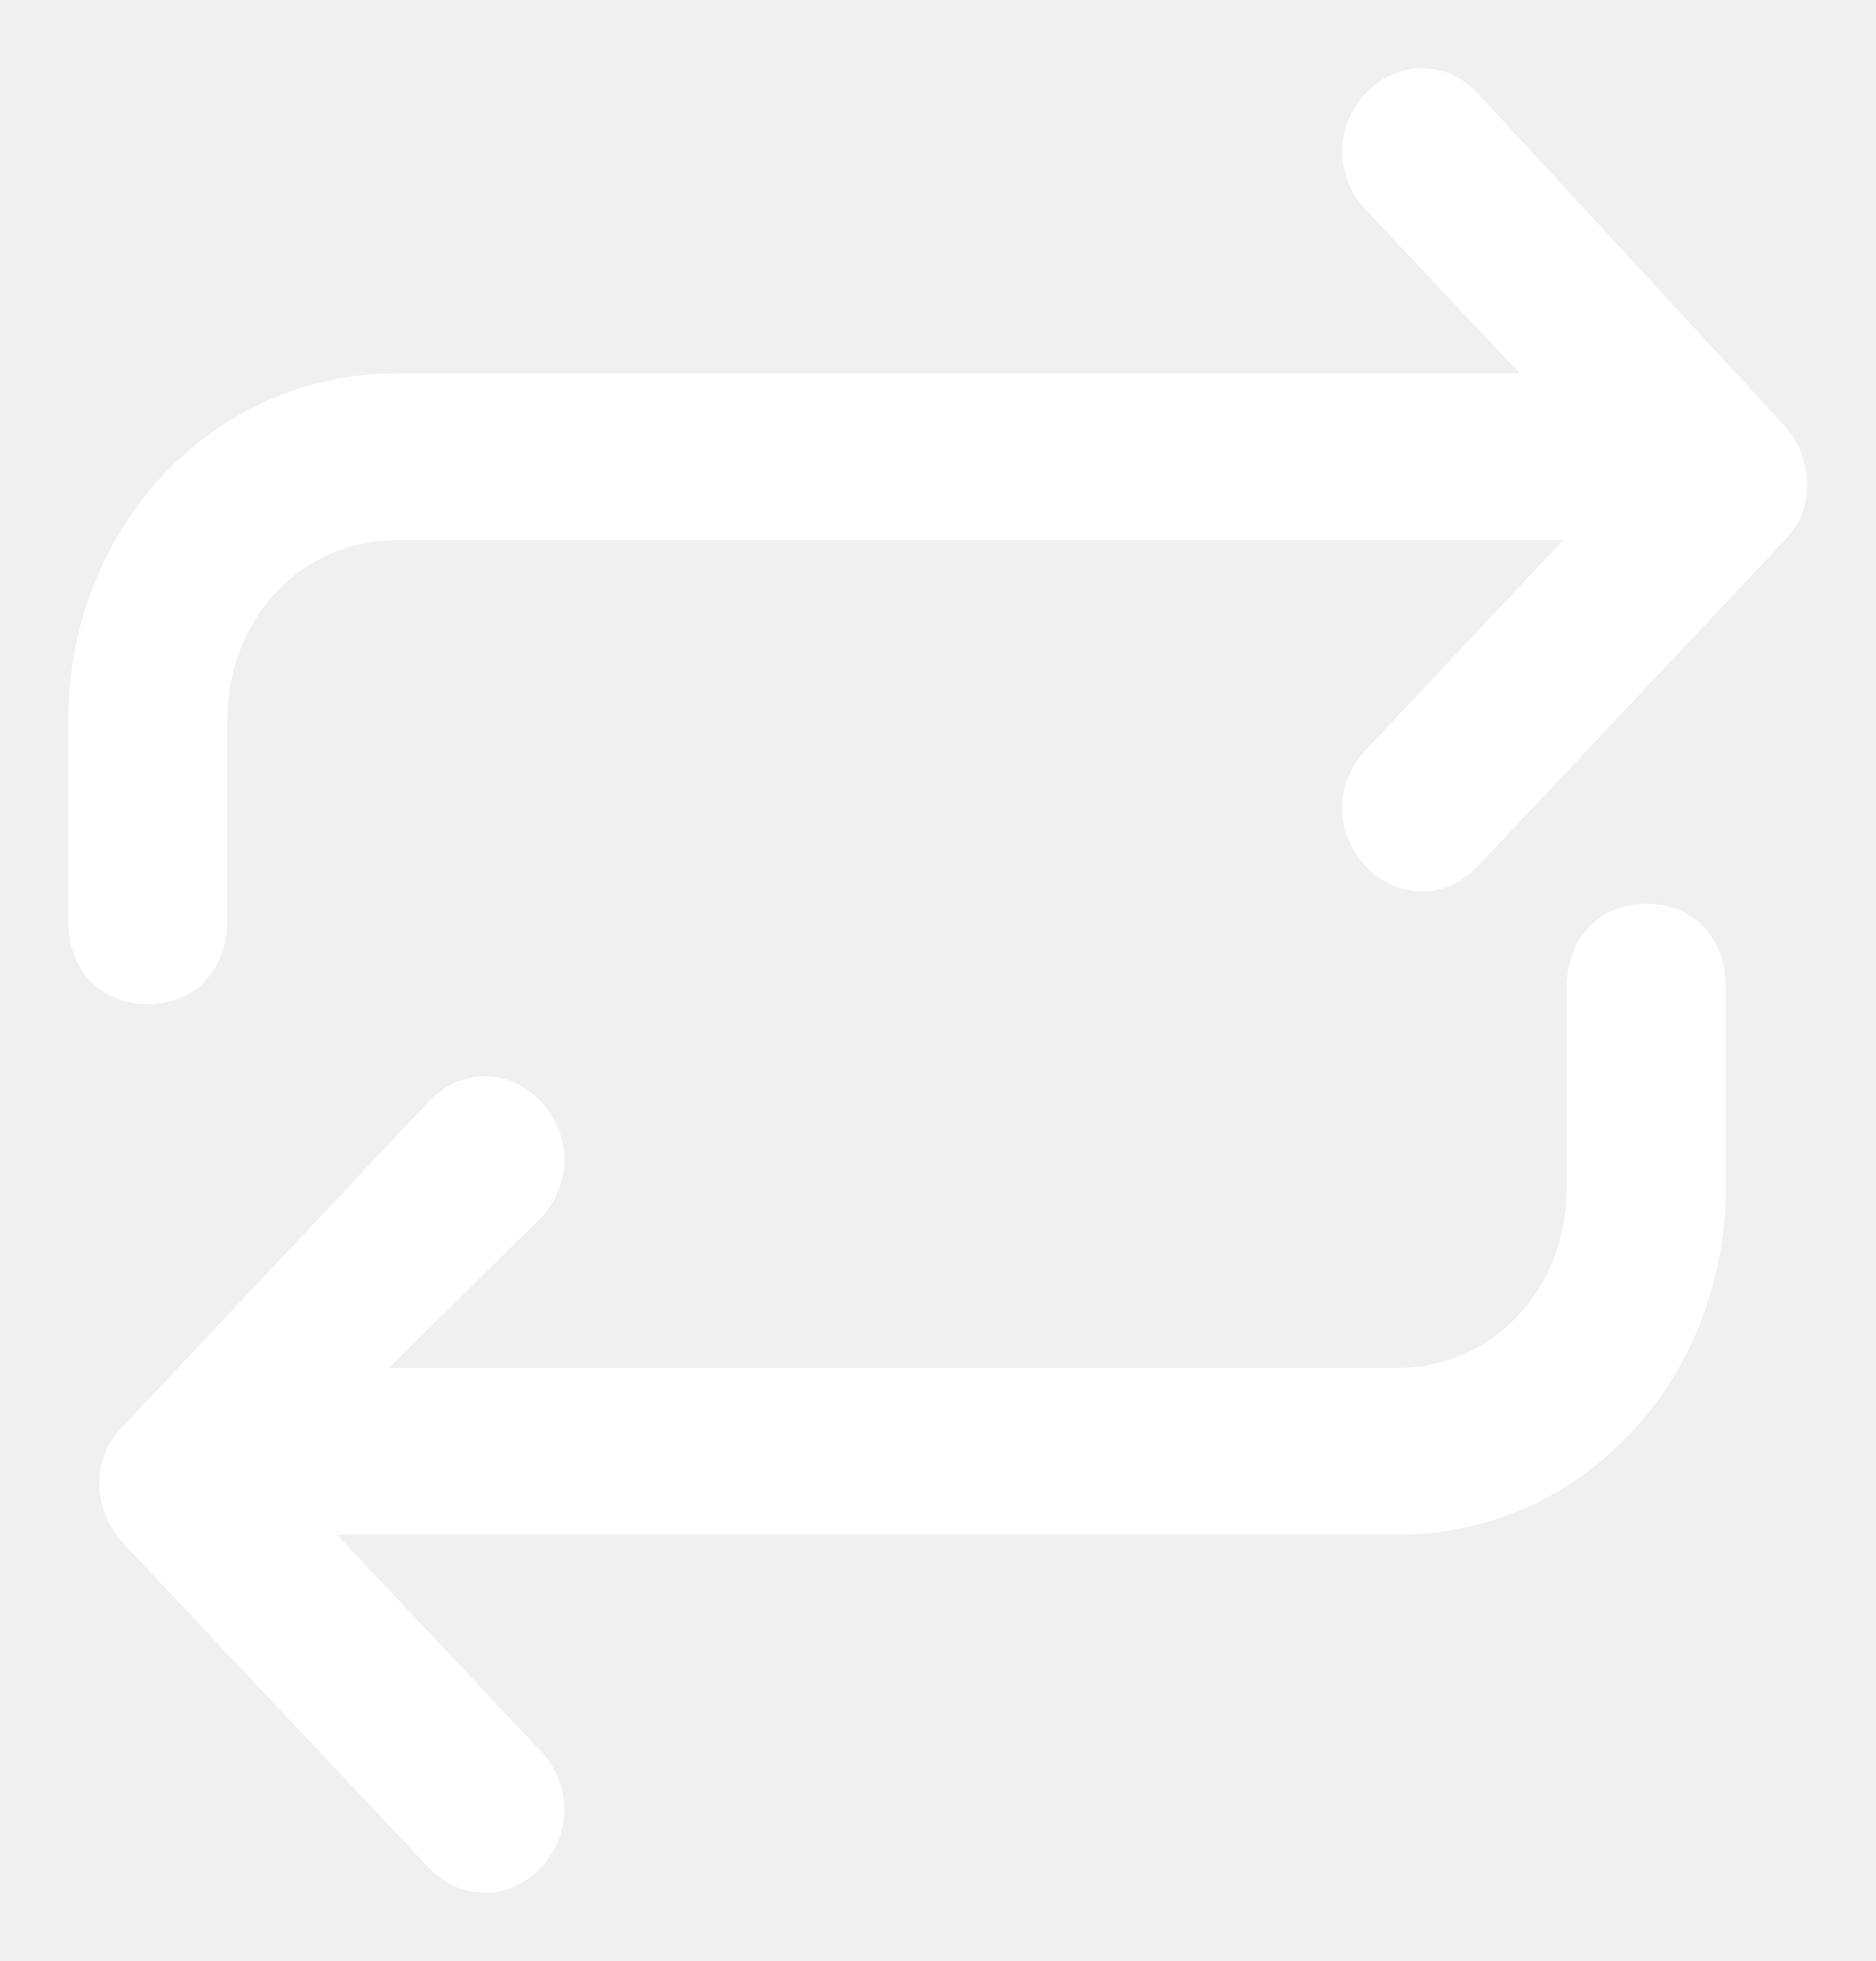
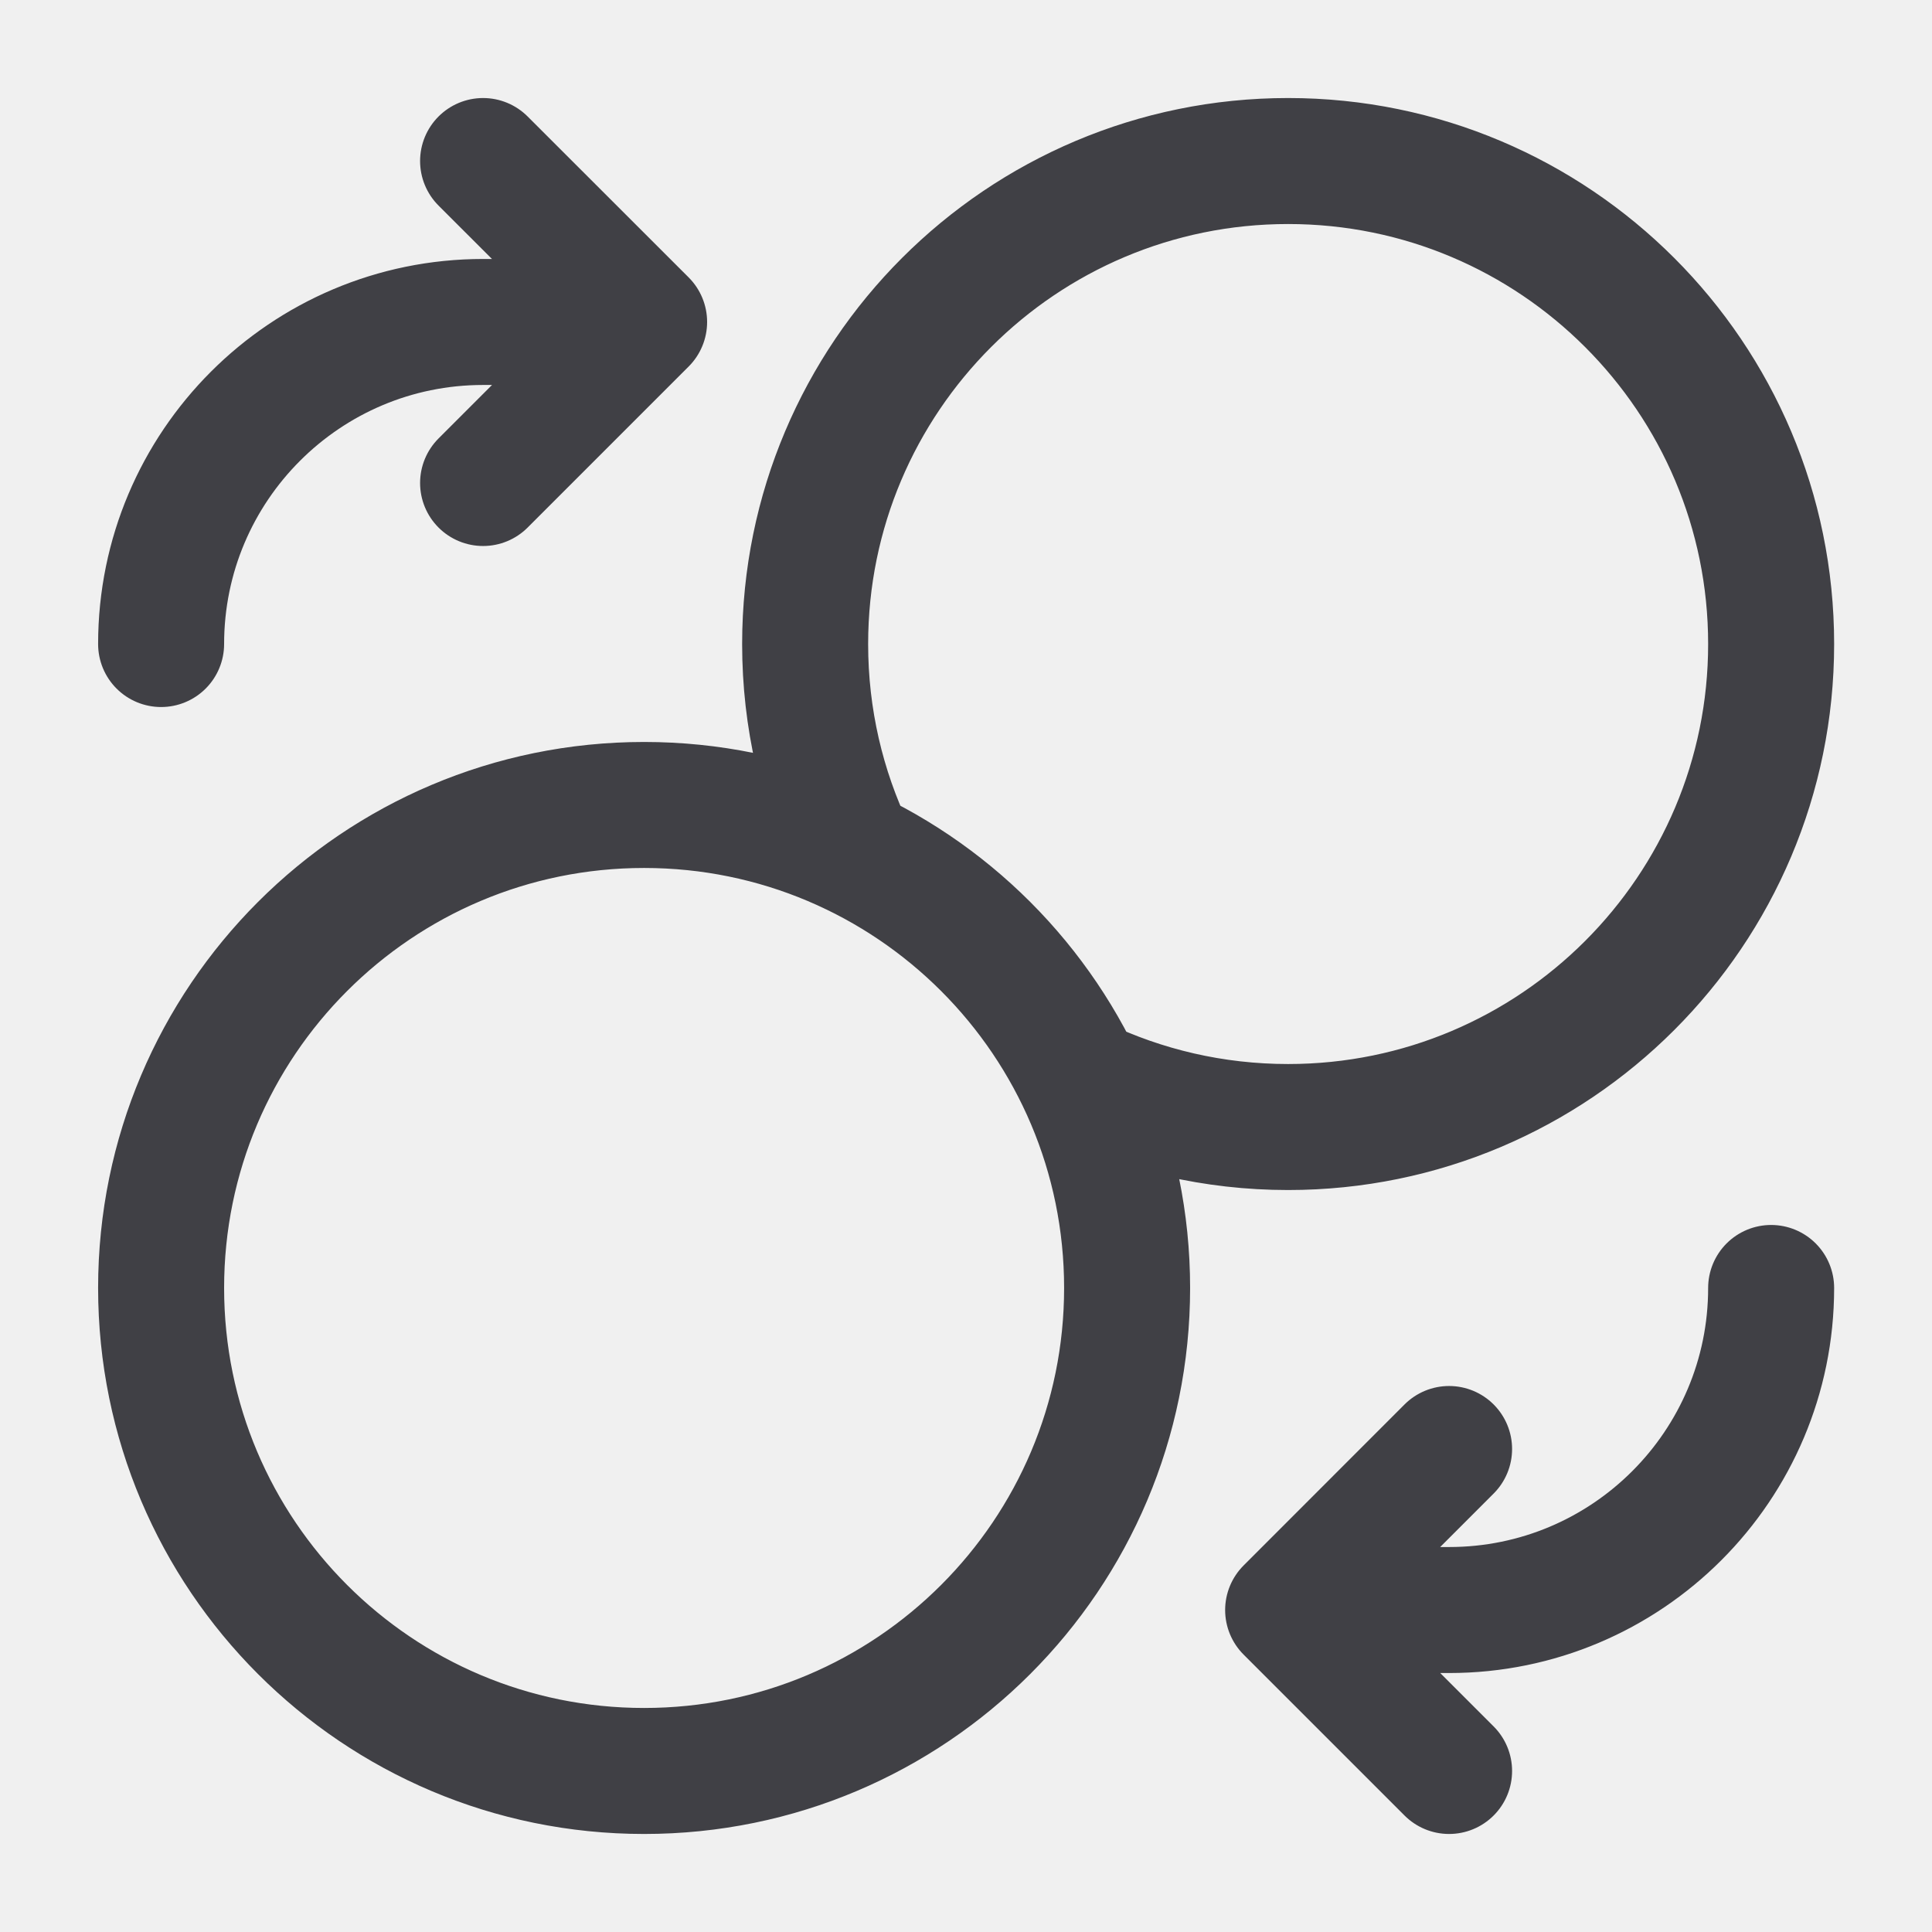
- <svg xmlns="http://www.w3.org/2000/svg" width="22" height="23" viewBox="0 0 22 23" fill="none">
-   <path d="M1.512 18.026L1.512 18.026L5.102 21.836C5.434 22.188 5.941 22.188 6.273 21.836C6.602 21.486 6.602 20.959 6.273 20.61L3.722 17.901H16.383C18.493 17.901 20.145 16.141 20.145 13.912V11.578C20.145 11.324 20.065 11.103 19.916 10.946C19.767 10.787 19.557 10.7 19.312 10.7C19.068 10.7 18.858 10.787 18.709 10.946C18.56 11.103 18.48 11.324 18.48 11.578V13.912C18.48 15.184 17.567 16.145 16.383 16.145H4.318L6.27 14.216L6.27 14.217L6.273 14.214C6.602 13.865 6.602 13.338 6.273 12.988C5.941 12.636 5.434 12.636 5.102 12.988L1.513 16.8C1.513 16.8 1.513 16.8 1.512 16.8C1.349 16.971 1.265 17.152 1.265 17.413C1.265 17.593 1.346 17.849 1.512 18.026ZM18.058 4.478H4.662C2.552 4.478 0.9 6.238 0.9 8.467V10.8C0.9 11.055 0.98 11.275 1.128 11.433C1.277 11.591 1.488 11.678 1.732 11.678C1.977 11.678 2.188 11.591 2.337 11.433C2.485 11.275 2.565 11.055 2.565 10.8V8.467C2.565 7.194 3.478 6.234 4.662 6.234H18.569L16.092 8.866C16.092 8.866 16.092 8.866 16.092 8.866C15.763 9.215 15.763 9.742 16.092 10.091C16.424 10.444 16.931 10.444 17.263 10.091L20.853 6.279C20.932 6.195 20.995 6.107 21.038 6.006C21.08 5.904 21.1 5.794 21.1 5.666C21.1 5.49 21.02 5.231 20.853 5.054C20.853 5.054 20.853 5.054 20.853 5.054L17.264 1.165L17.263 1.164C16.931 0.812 16.424 0.812 16.092 1.164C15.763 1.514 15.763 2.041 16.092 2.39L18.058 4.478Z" fill="white" stroke="white" stroke-width="0.2" />
+ <svg xmlns="http://www.w3.org/2000/svg" width="23" height="23" viewBox="0 0 23 23" fill="none">
+   <path d="M5.751 5.75L7.668 3.833M7.668 3.833L5.751 1.917M7.668 3.833H5.751C3.634 3.833 1.918 5.55 1.918 7.667M17.251 17.25L15.335 19.167M15.335 19.167L17.251 21.083M15.335 19.167H17.251C19.368 19.167 21.085 17.45 21.085 15.333M12.859 12.858C13.609 13.216 14.448 13.417 15.335 13.417C18.51 13.417 21.085 10.842 21.085 7.667C21.085 4.491 18.51 1.917 15.335 1.917C12.159 1.917 9.585 4.491 9.585 7.667C9.585 8.553 9.785 9.392 10.143 10.142M13.418 15.333C13.418 18.509 10.844 21.083 7.668 21.083C4.492 21.083 1.918 18.509 1.918 15.333C1.918 12.158 4.492 9.583 7.668 9.583C10.844 9.583 13.418 12.158 13.418 15.333Z" stroke="#404045" stroke-width="1.5" stroke-linecap="round" stroke-linejoin="round" />
</svg>
